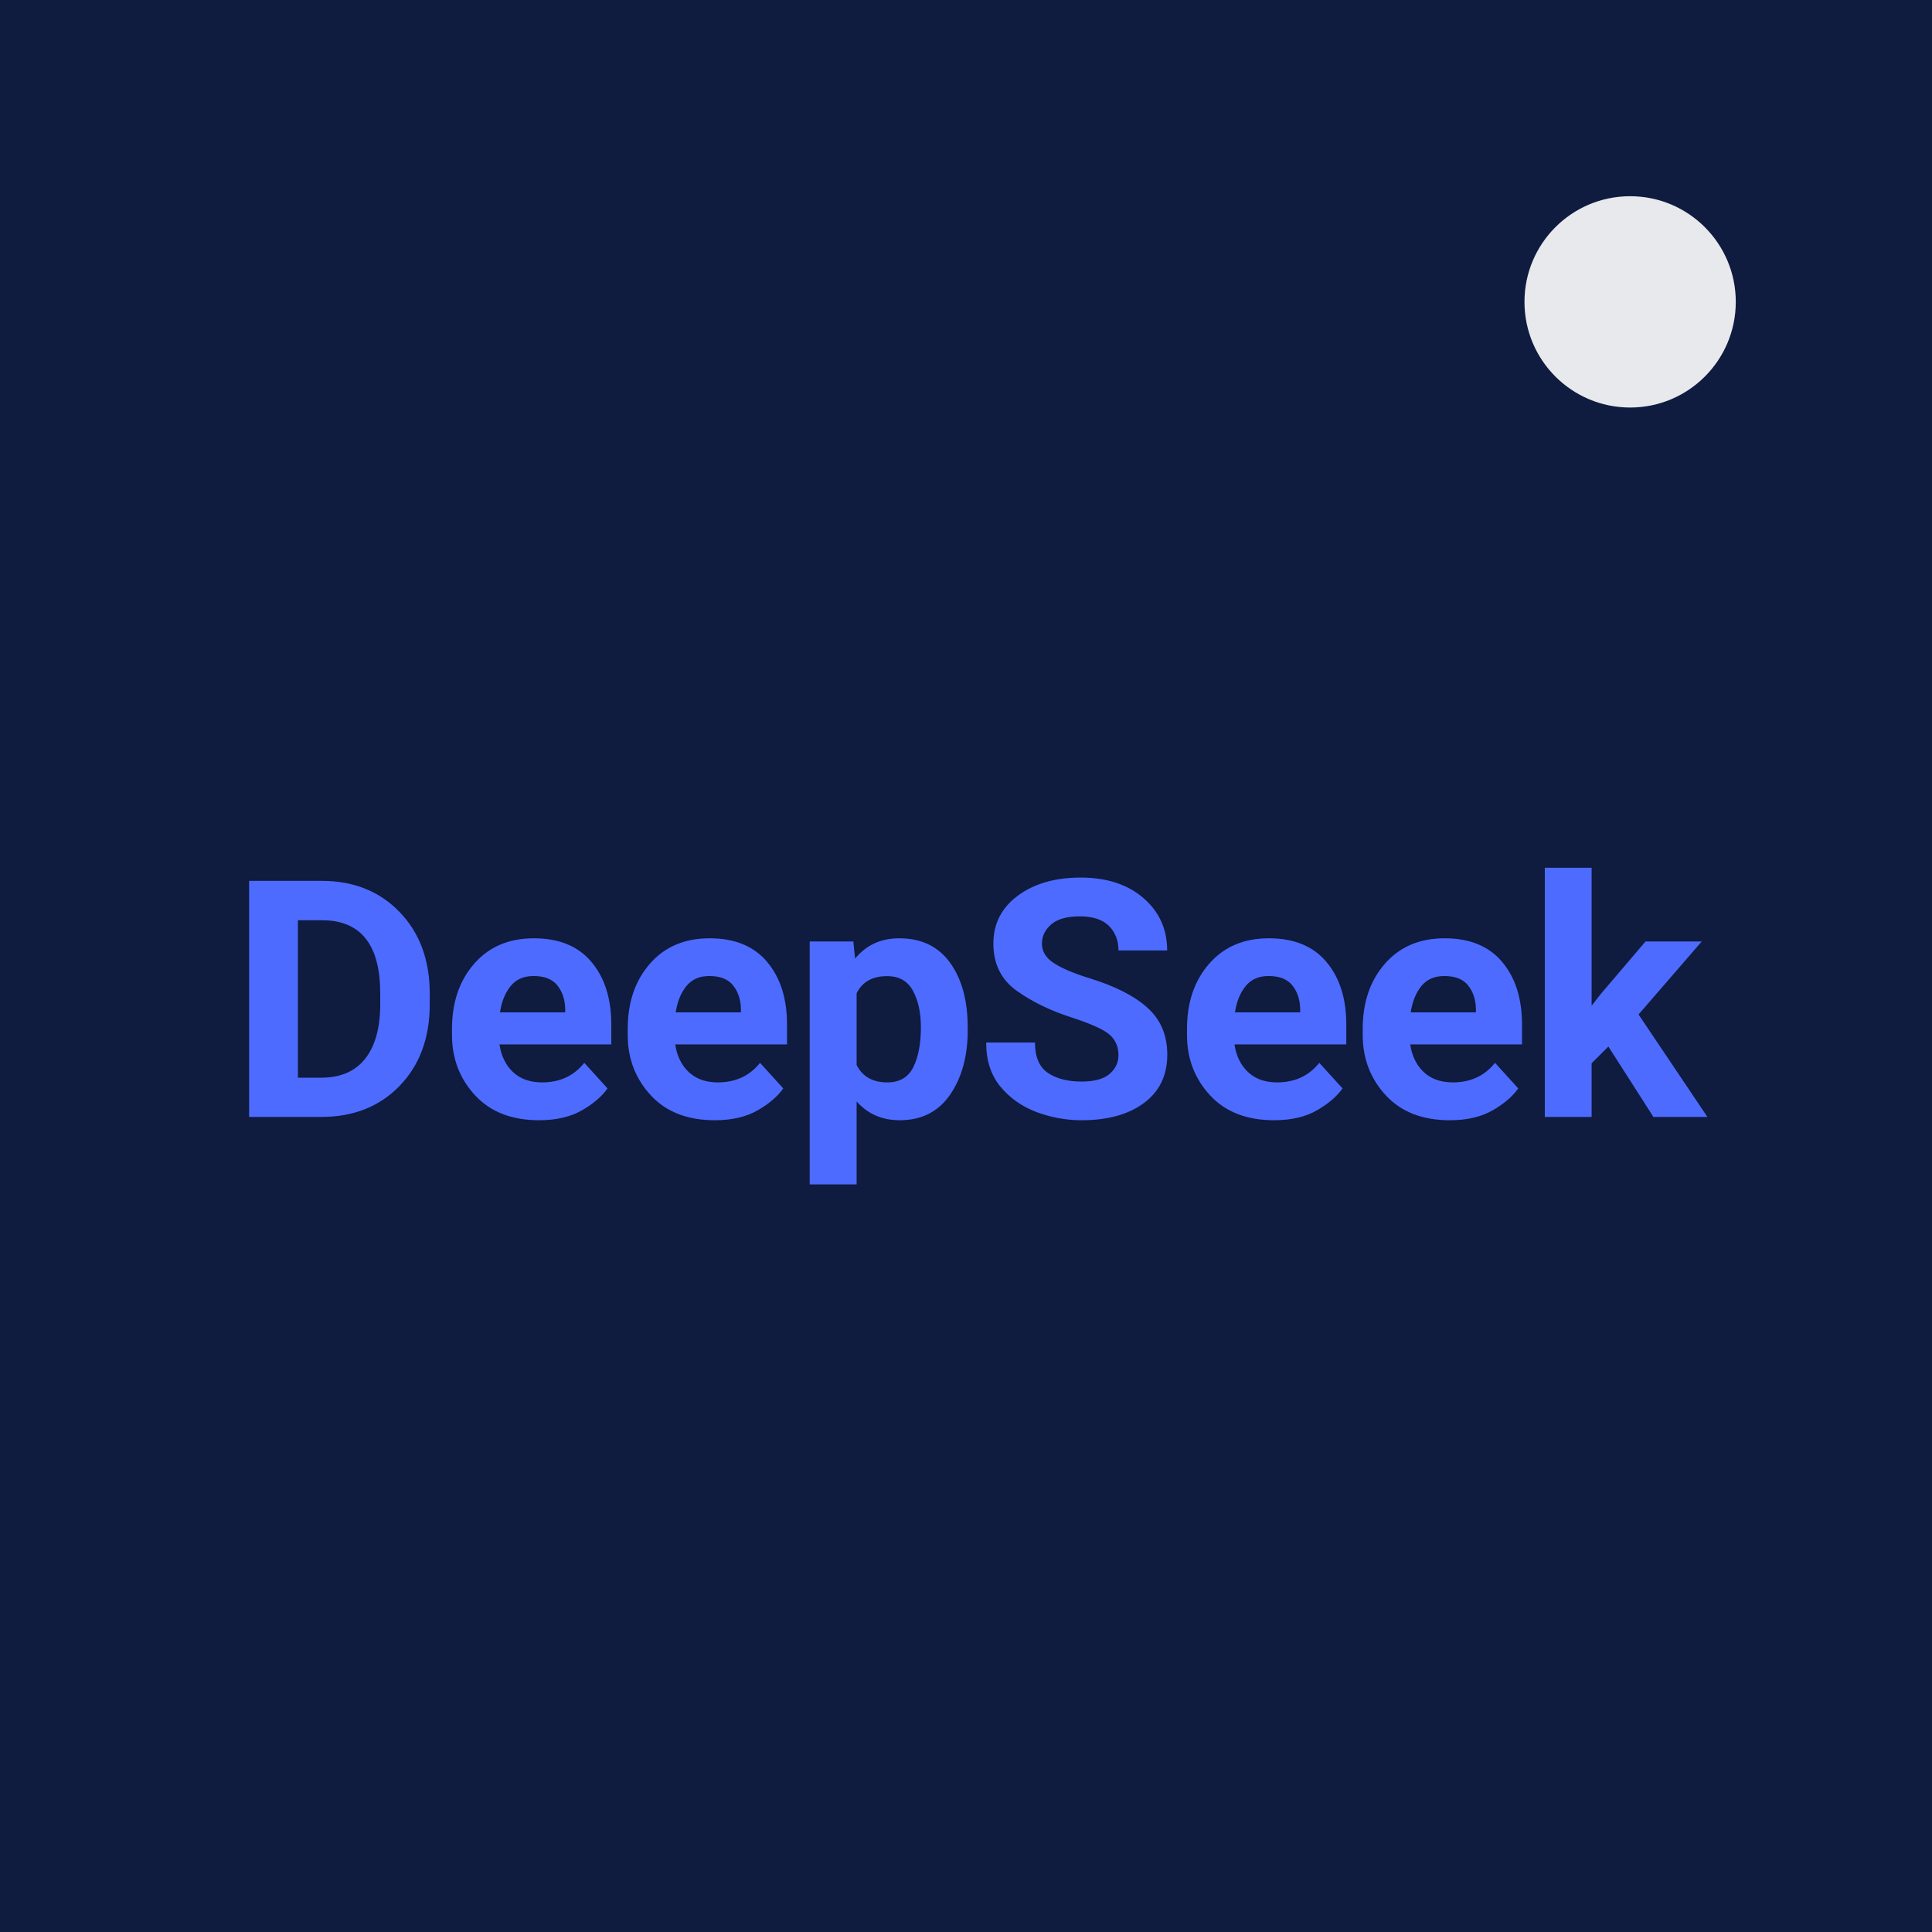
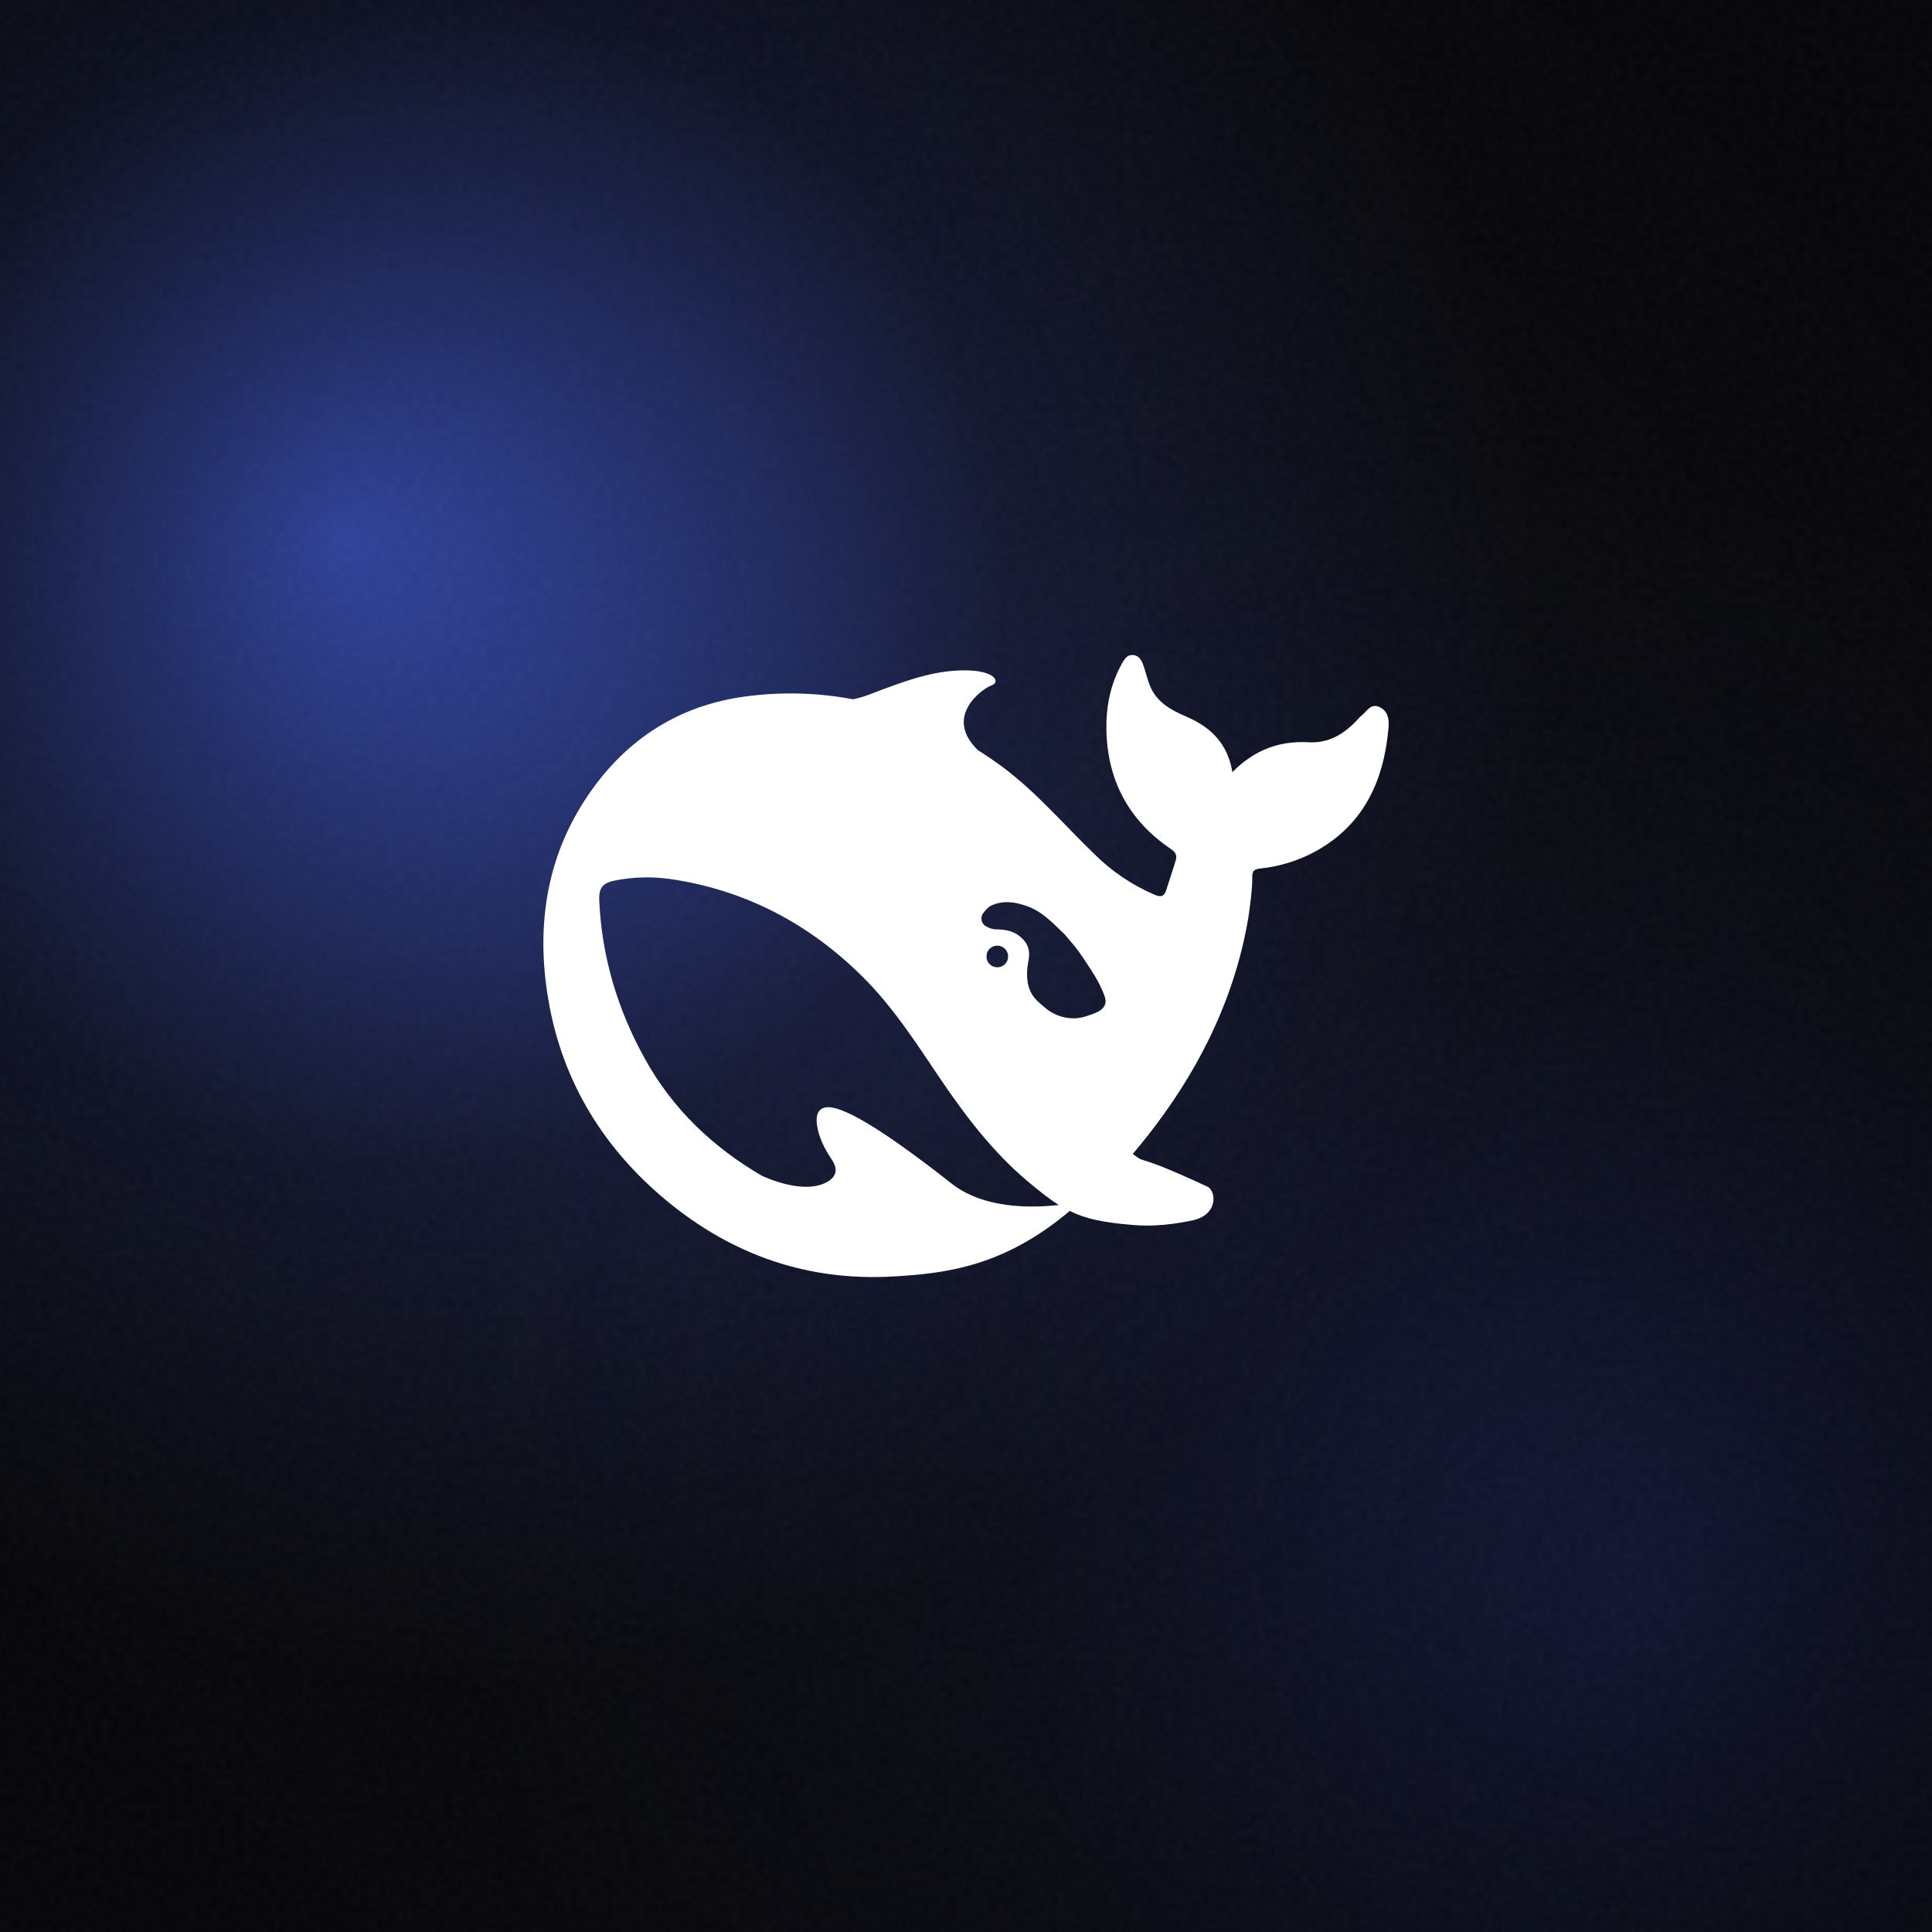
<svg xmlns="http://www.w3.org/2000/svg" viewBox="0 0 256 256" preserveAspectRatio="xMidYMid slice" role="img" aria-label="DeepSeek">
-   <rect width="256" height="256" fill="#0F1B3F" />
-   <circle cx="216" cy="40" r="14" fill="#FFFFFF" opacity="0.9" />
-   <g font-family="ui-sans-serif, system-ui, -apple-system, 'Segoe UI', Roboto, sans-serif" font-weight="700" fill="#4D6BFE" text-anchor="middle">
-     <text x="128" y="148" font-size="44" letter-spacing="-0.5">DeepSeek</text>
+   <defs>
+     <radialGradient id="aurora1" cx="0.25" cy="0.32" r="0.55" fx="0.18" fy="0.28">
+       <stop offset="0" stop-color="#4D6BFE" stop-opacity="0.85" />
+       <stop offset="0.55" stop-color="#4D6BFE" stop-opacity="0.18" />
+       <stop offset="1" stop-color="#4D6BFE" stop-opacity="0" />
+     </radialGradient>
+     <radialGradient id="aurora2" cx="0.78" cy="0.78" r="0.55" fx="0.85" fy="0.82">
+       <stop offset="0" stop-color="#1F2A6C" stop-opacity="0.65" />
+       <stop offset="0.55" stop-color="#1F2A6C" stop-opacity="0.14" />
+       <stop offset="1" stop-color="#1F2A6C" stop-opacity="0" />
+     </radialGradient>
+     <radialGradient id="vignette" cx="0.5" cy="0.5" r="0.7">
+       <stop offset="0" stop-color="#000000" stop-opacity="0" />
+       <stop offset="1" stop-color="#000000" stop-opacity="0.55" />
+     </radialGradient>
+     <filter id="grain">
+       <feTurbulence type="fractalNoise" baseFrequency="0.9" numOctaves="2" seed="3" />
+       <feColorMatrix values="0 0 0 0 1  0 0 0 0 1  0 0 0 0 1  0 0 0 0.08 0" />
+       <feComposite in2="SourceGraphic" operator="in" />
+     </filter>
+   </defs>
+   <rect width="256" height="256" fill="#0A0A0F" />
+   <rect width="256" height="256" fill="url(#aurora1)" />
+   <rect width="256" height="256" fill="url(#aurora2)" />
+   <rect width="256" height="256" fill="url(#vignette)" />
+   <rect width="256" height="256" filter="url(#grain)" opacity="0.4" />
+   <g transform="translate(72 72) scale(4.667)" fill="#FFFFFF">
+     <path d="M23.748 4.651c-.254-.124-.364.113-.512.233-.051.04-.094.09-.137.137-.372.397-.806.657-1.373.626-.829-.046-1.537.214-2.163.848-.133-.782-.575-1.248-1.247-1.548-.352-.155-.708-.311-.955-.65-.172-.24-.219-.509-.305-.774-.055-.16-.11-.323-.293-.35-.2-.031-.278.136-.356.276-.313.572-.434 1.202-.422 1.84.027 1.436.633 2.58 1.838 3.393.137.094.172.187.129.323-.082.28-.18.553-.266.833-.055.179-.137.218-.328.14a5.5 5.5 0 0 1-1.737-1.179c-.857-.828-1.631-1.743-2.597-2.46a12 12 0 0 0-.689-.47c-.985-.957.13-1.743.387-1.836.27-.098.094-.433-.778-.428-.872.003-1.67.295-2.687.685a3 3 0 0 1-.465.136 9.6 9.6 0 0 0-2.883-.101c-1.885.21-3.39 1.1-4.497 2.622C.082 8.776-.231 10.854.152 13.02c.403 2.284 1.568 4.175 3.36 5.653 1.857 1.533 3.997 2.284 6.438 2.14 1.482-.085 3.132-.284 4.994-1.86.47.234.962.328 1.78.398.629.058 1.235-.031 1.705-.129.735-.155.684-.836.418-.961-2.155-1.004-1.682-.595-2.112-.926 1.095-1.295 2.768-3.598 3.284-6.733.05-.346.115-.834.108-1.114-.004-.171.035-.238.23-.257a4.2 4.2 0 0 0 1.545-.475c1.397-.763 1.96-2.016 2.093-3.517.02-.23-.004-.467-.247-.588M11.58 18.168c-2.088-1.642-3.101-2.183-3.52-2.16-.39.024-.32.472-.234.763.09.288.207.487.371.74.114.167.192.416-.113.603-.673.416-1.842-.14-1.897-.168-1.361-.801-2.5-1.86-3.301-3.306-.775-1.393-1.225-2.888-1.299-4.482-.02-.385.094-.522.477-.592a4.7 4.7 0 0 1 1.53-.038c2.131.311 3.946 1.264 5.467 2.774.868.86 1.525 1.887 2.202 2.89.72 1.066 1.494 2.082 2.48 2.915.348.291.626.513.892.677-.802.09-2.14.109-3.055-.615zm1.001-6.44a.306.306 0 0 1 .415-.287.3.3 0 0 1 .113.074.3.3 0 0 1 .086.214c0 .17-.136.307-.308.307a.303.303 0 0 1-.306-.307m3.11 1.596c-.2.081-.4.151-.591.16a1.25 1.25 0 0 1-.798-.254c-.274-.23-.47-.358-.551-.758a1.7 1.7 0 0 1 .015-.588c.07-.327-.007-.537-.238-.727-.188-.156-.426-.199-.689-.199a.6.6 0 0 1-.254-.078.253.253 0 0 1-.114-.358 1 1 0 0 1 .192-.21c.356-.202.767-.136 1.146.016.352.144.618.408 1.001.782.392.451.462.576.685.915.176.264.336.536.446.848.066.194-.02.353-.25.45" />
  </g>
</svg>
